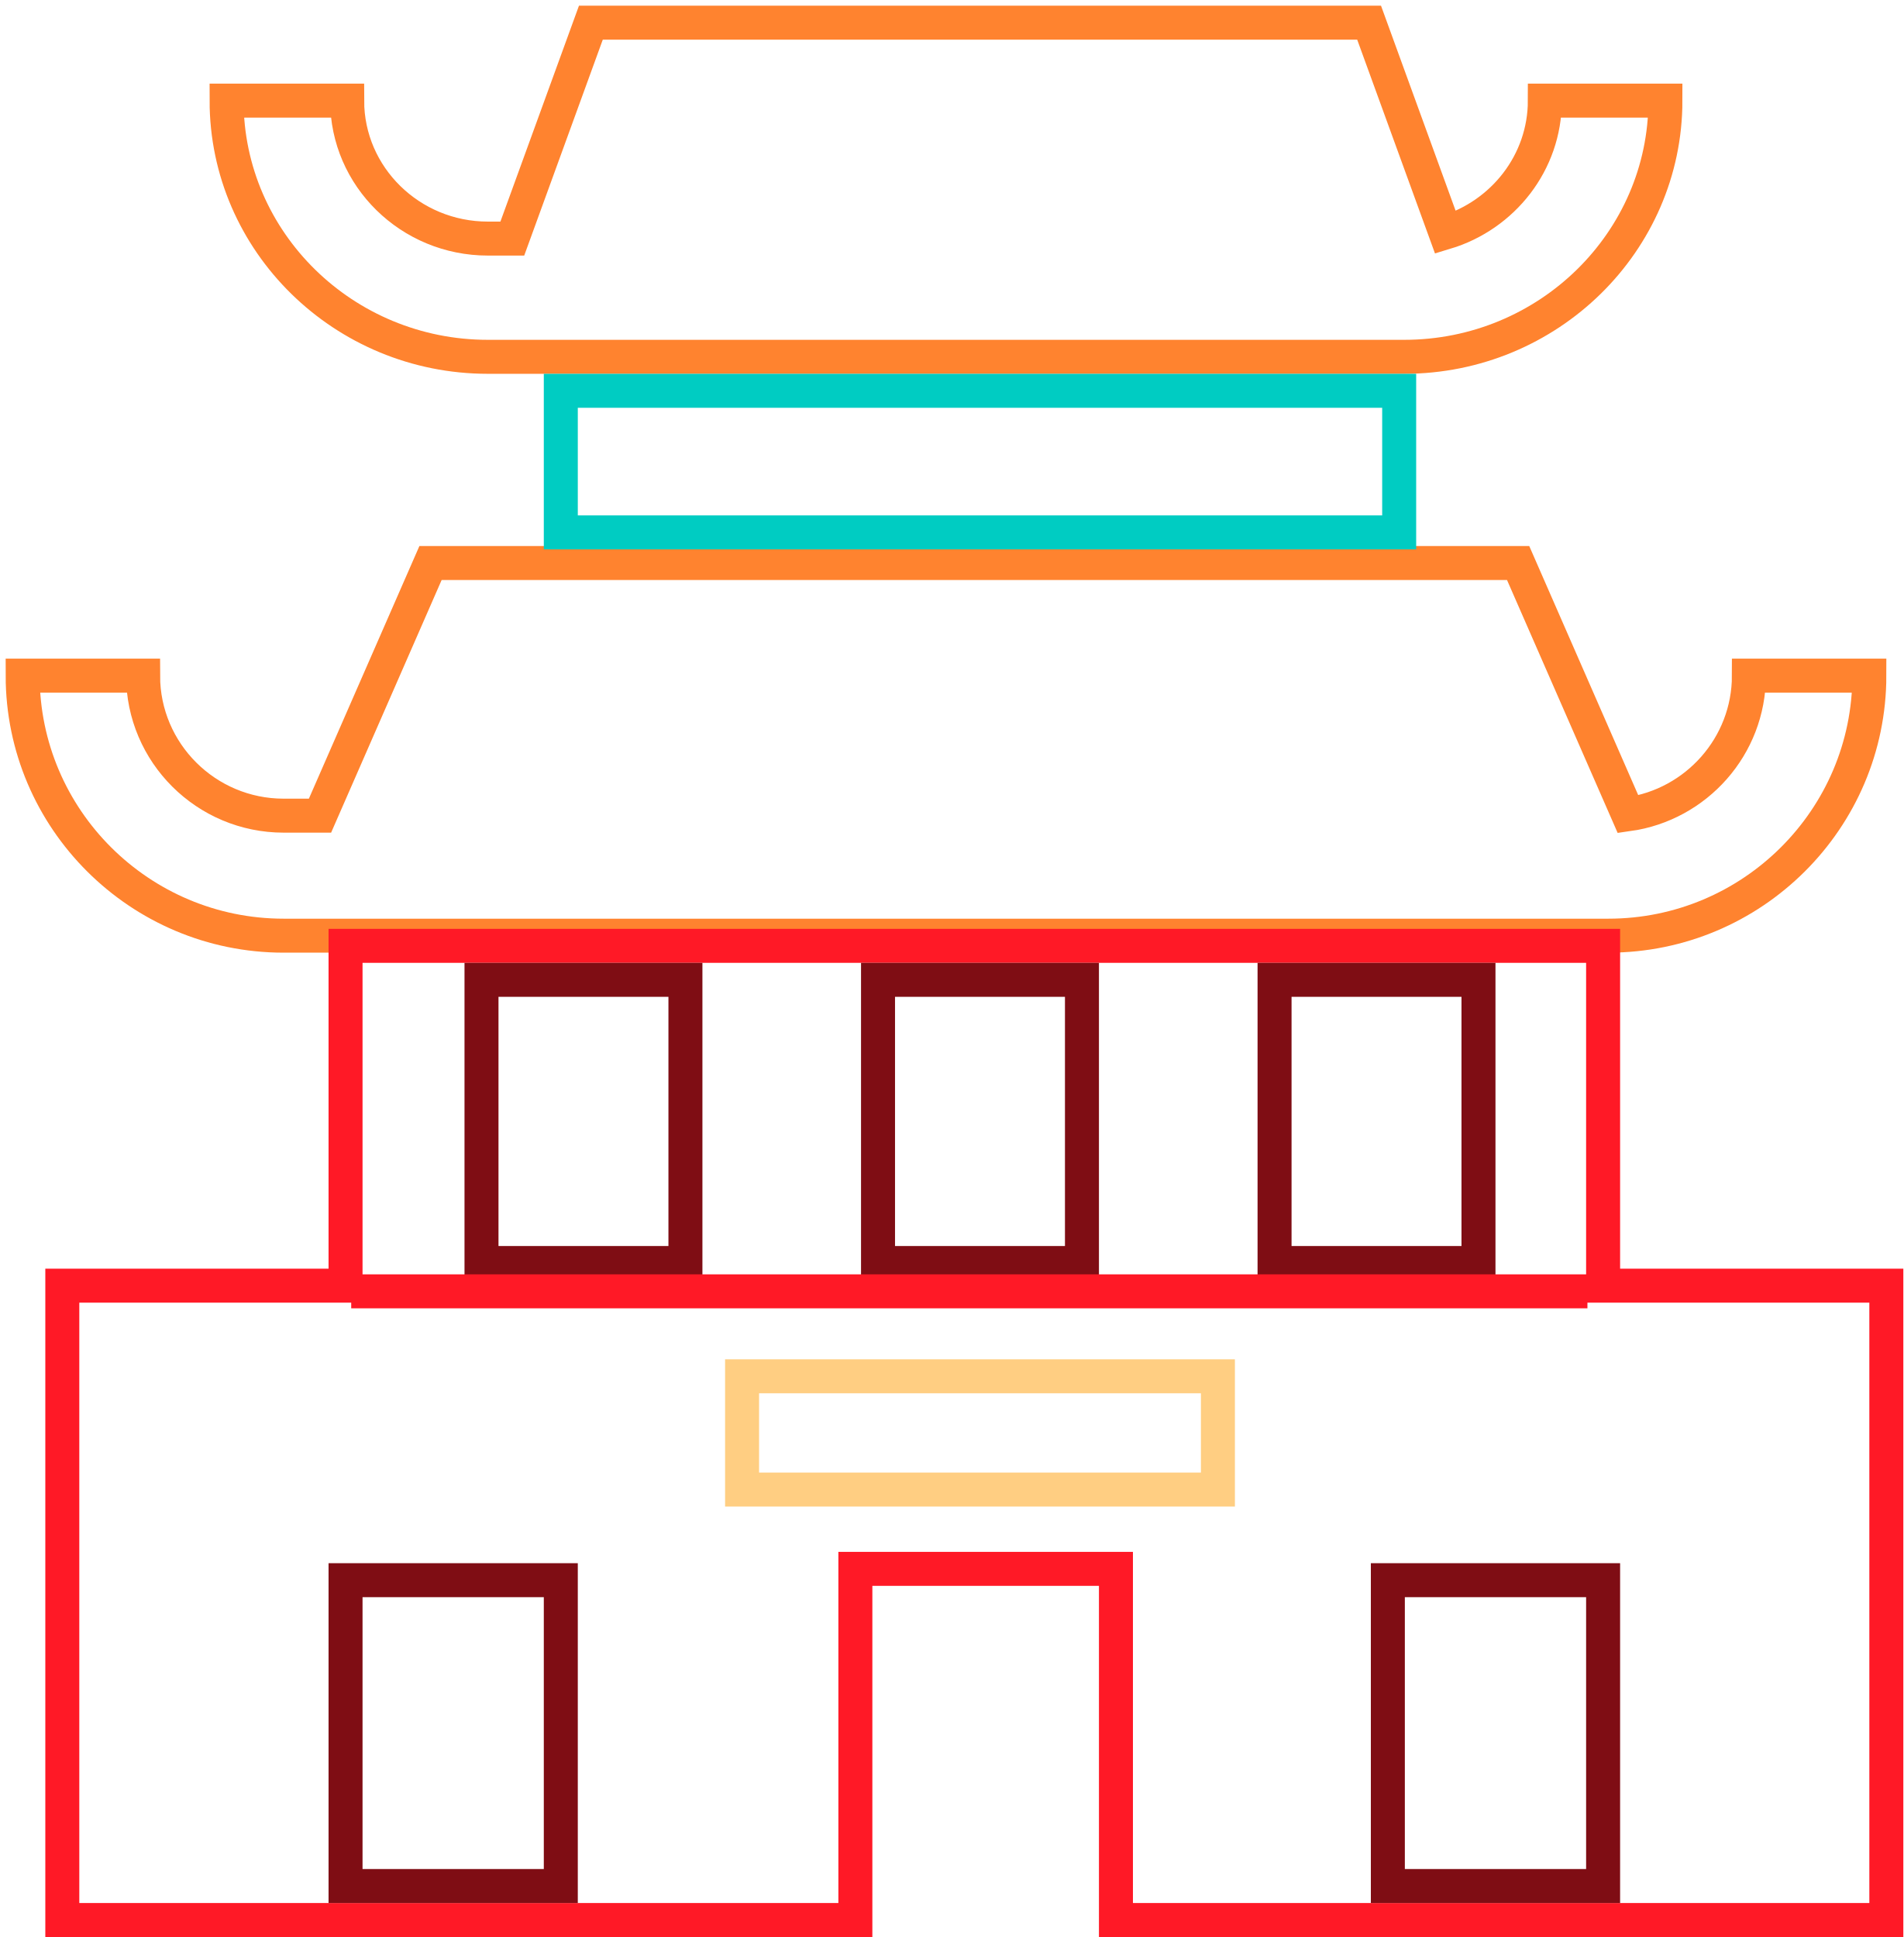
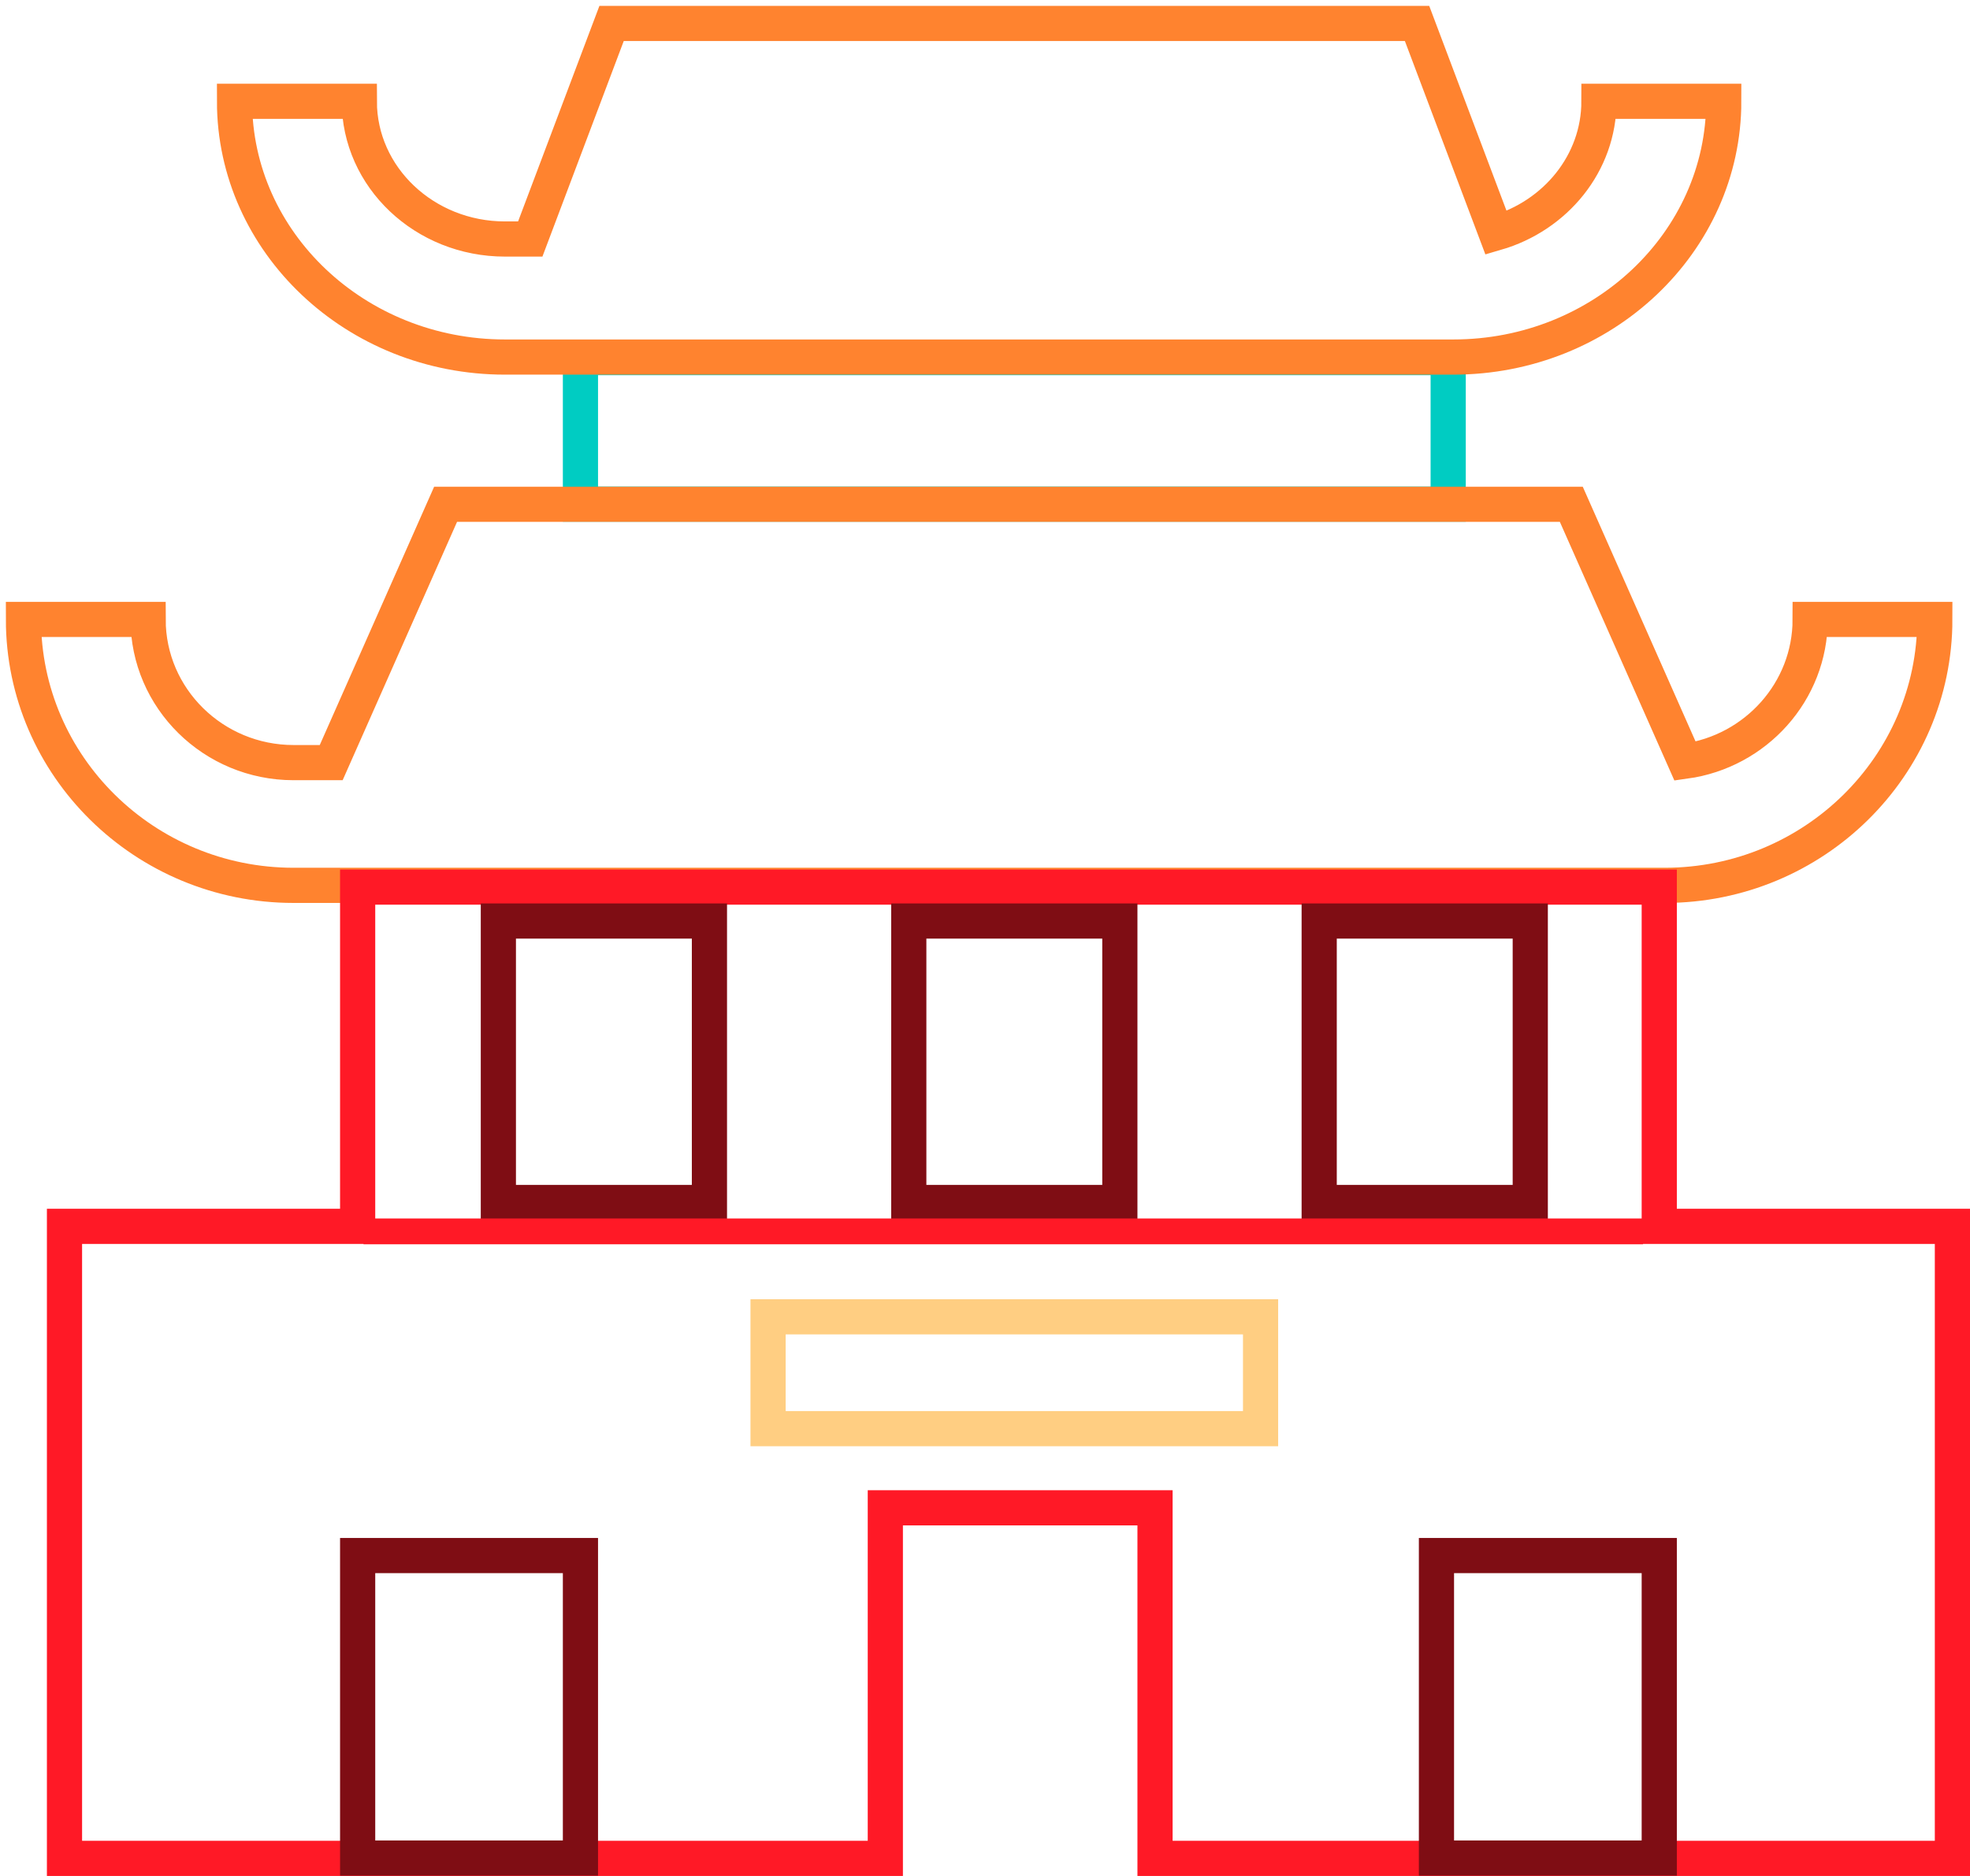
- <svg xmlns="http://www.w3.org/2000/svg" width="168px" height="171px" viewBox="0 0 168 171" version="1.1">
+ <svg xmlns="http://www.w3.org/2000/svg" width="168px" height="160px" viewBox="0 0 168 160" version="1.1">
  <defs />
  <g id="Page-1" stroke="none" stroke-width="1" fill="none" fill-rule="evenodd">
-     <g id="chalkboard-copy" transform="translate(-818, -54)" stroke-width="3">
-       <g id="bjbuilding1" transform="translate(820, 56)">
-         <g fill-rule="nonzero" id="Group" stroke="#FF832F">
+     <g id="chalkboard-copy" transform="translate(-818, -59)">
+       <g id="bjbuilding1" transform="translate(820, 61)">
+         <g id="Group" stroke-width="3">
          <g>
-             <path d="M43.22,19.062 L50.155,0 L118.845,0 L125.585,18.527 C130.659,16.996 134.358,12.355 134.358,6.883 L145,6.883 C145,19.354 134.656,29.5 121.941,29.5 L41.059,29.5 C28.344,29.5 18,19.354 18,6.883 L28.642,6.883 C28.642,13.598 34.212,19.062 41.059,19.062 L43.22,19.062 Z" id="Combined-Shape" />
-             <path d="M26.245,70.007 L36,47.705 L132,47.705 L141.702,69.886 C147.723,69.042 152.37,63.874 152.37,57.645 L163,57.645 C163,70.304 152.668,80.602 139.967,80.602 L23.033,80.602 C10.332,80.602 0,70.304 0,57.645 L10.63,57.645 C10.63,64.461 16.194,70.007 23.033,70.007 L26.245,70.007 Z" id="Combined-Shape" />
+             <rect id="Rectangle-5" stroke="#00CCC2" x="47.5" y="28.5" width="74" height="12.5" />
+             <path d="M43.22,18.385 L50.155,0 L118.845,0 L125.585,17.869 C130.659,16.393 134.358,11.917 134.358,6.639 L145,6.639 C145,18.667 134.656,28.453 121.941,28.453 L41.059,28.453 C28.344,28.453 18,18.667 18,6.639 L28.642,6.639 C28.642,13.116 34.212,18.385 41.059,18.385 L43.22,18.385 Z" id="Combined-Shape" stroke="#FF832F" fill-rule="nonzero" />
+             <path d="M26.245,63.043 L36,41.011 L132,41.011 L141.702,62.924 C147.723,62.091 152.37,56.985 152.37,50.831 L163,50.831 C163,63.337 152.668,73.511 139.967,73.511 L23.033,73.511 C10.332,73.511 0,63.337 0,50.831 L10.63,50.831 C10.63,57.565 16.194,63.043 23.033,63.043 L26.245,63.043 Z" id="Combined-Shape" stroke="#FF832F" fill-rule="nonzero" />
          </g>
        </g>
-         <rect id="Rectangle-5" stroke="#00CCC2" x="47.5" y="32.5" width="74" height="12.5" />
-         <path d="M73.5,167.5 L73.5,136.5 L96.5,136.5 L96.5,167.5 L164.5,167.5 L164.5,111.5 L139.5,111.5 L139.5,81.5 L28.5,81.5 L28.5,111.5 L3.5,111.5 L3.5,167.5 L73.5,167.5 Z" id="Combined-Shape" stroke="#FF1926" />
-         <rect id="Rectangle-6" stroke="#7F0D14" x="28.5" y="137.5" width="19" height="27" />
-         <rect id="Rectangle-6-Copy" stroke="#7F0D14" x="120.5" y="137.5" width="19" height="27" />
-         <rect id="Rectangle-8" stroke="#7F0D14" x="40.5" y="84.5" width="18" height="25" />
-         <rect id="Rectangle-8-Copy" stroke="#7F0D14" x="110.5" y="84.5" width="18" height="25" />
-         <rect id="Rectangle-8-Copy-2" stroke="#7F0D14" x="75.5" y="84.5" width="18" height="25" />
-         <path d="M29,112 L138.116,112" id="Path-3" stroke="#FF1926" />
-         <rect id="Rectangle-23" stroke="#FFCE82" x="63.5" y="119.5" width="42" height="10" />
+         <path d="M73.5,156.5 L73.5,126.601 L96.5,126.601 L96.5,156.5 L164.5,156.5 L164.5,102.595 L139.5,102.595 L139.5,73.66 L28.5,73.66 L28.5,102.595 L3.5,102.595 L3.5,156.5 L73.5,156.5 Z" id="Combined-Shape" stroke="#FF1926" stroke-width="3" />
+         <rect id="Rectangle-6" stroke="#7F0D14" stroke-width="3" x="28.5" y="130.672" width="19" height="25.8" />
+         <rect id="Rectangle-6-Copy" stroke="#7F0D14" stroke-width="3" x="120.5" y="130.672" width="19" height="25.8" />
+         <rect id="Rectangle-8" stroke="#7F0D14" stroke-width="3" x="40.5" y="76.553" width="18" height="24.006" />
+         <rect id="Rectangle-8-Copy" stroke="#7F0D14" stroke-width="3" x="110.5" y="76.553" width="18" height="24.006" />
+         <rect id="Rectangle-8-Copy-2" stroke="#7F0D14" stroke-width="3" x="75.5" y="76.553" width="18" height="24.006" />
+         <path d="M29,103.024 L138.116,103.024" id="Path-3" stroke="#FF1926" stroke-width="2.2" />
+         <rect id="Rectangle-23" stroke="#FFCE82" stroke-width="3" x="63.5" y="110.311" width="42" height="9.538" />
      </g>
    </g>
  </g>
</svg>
